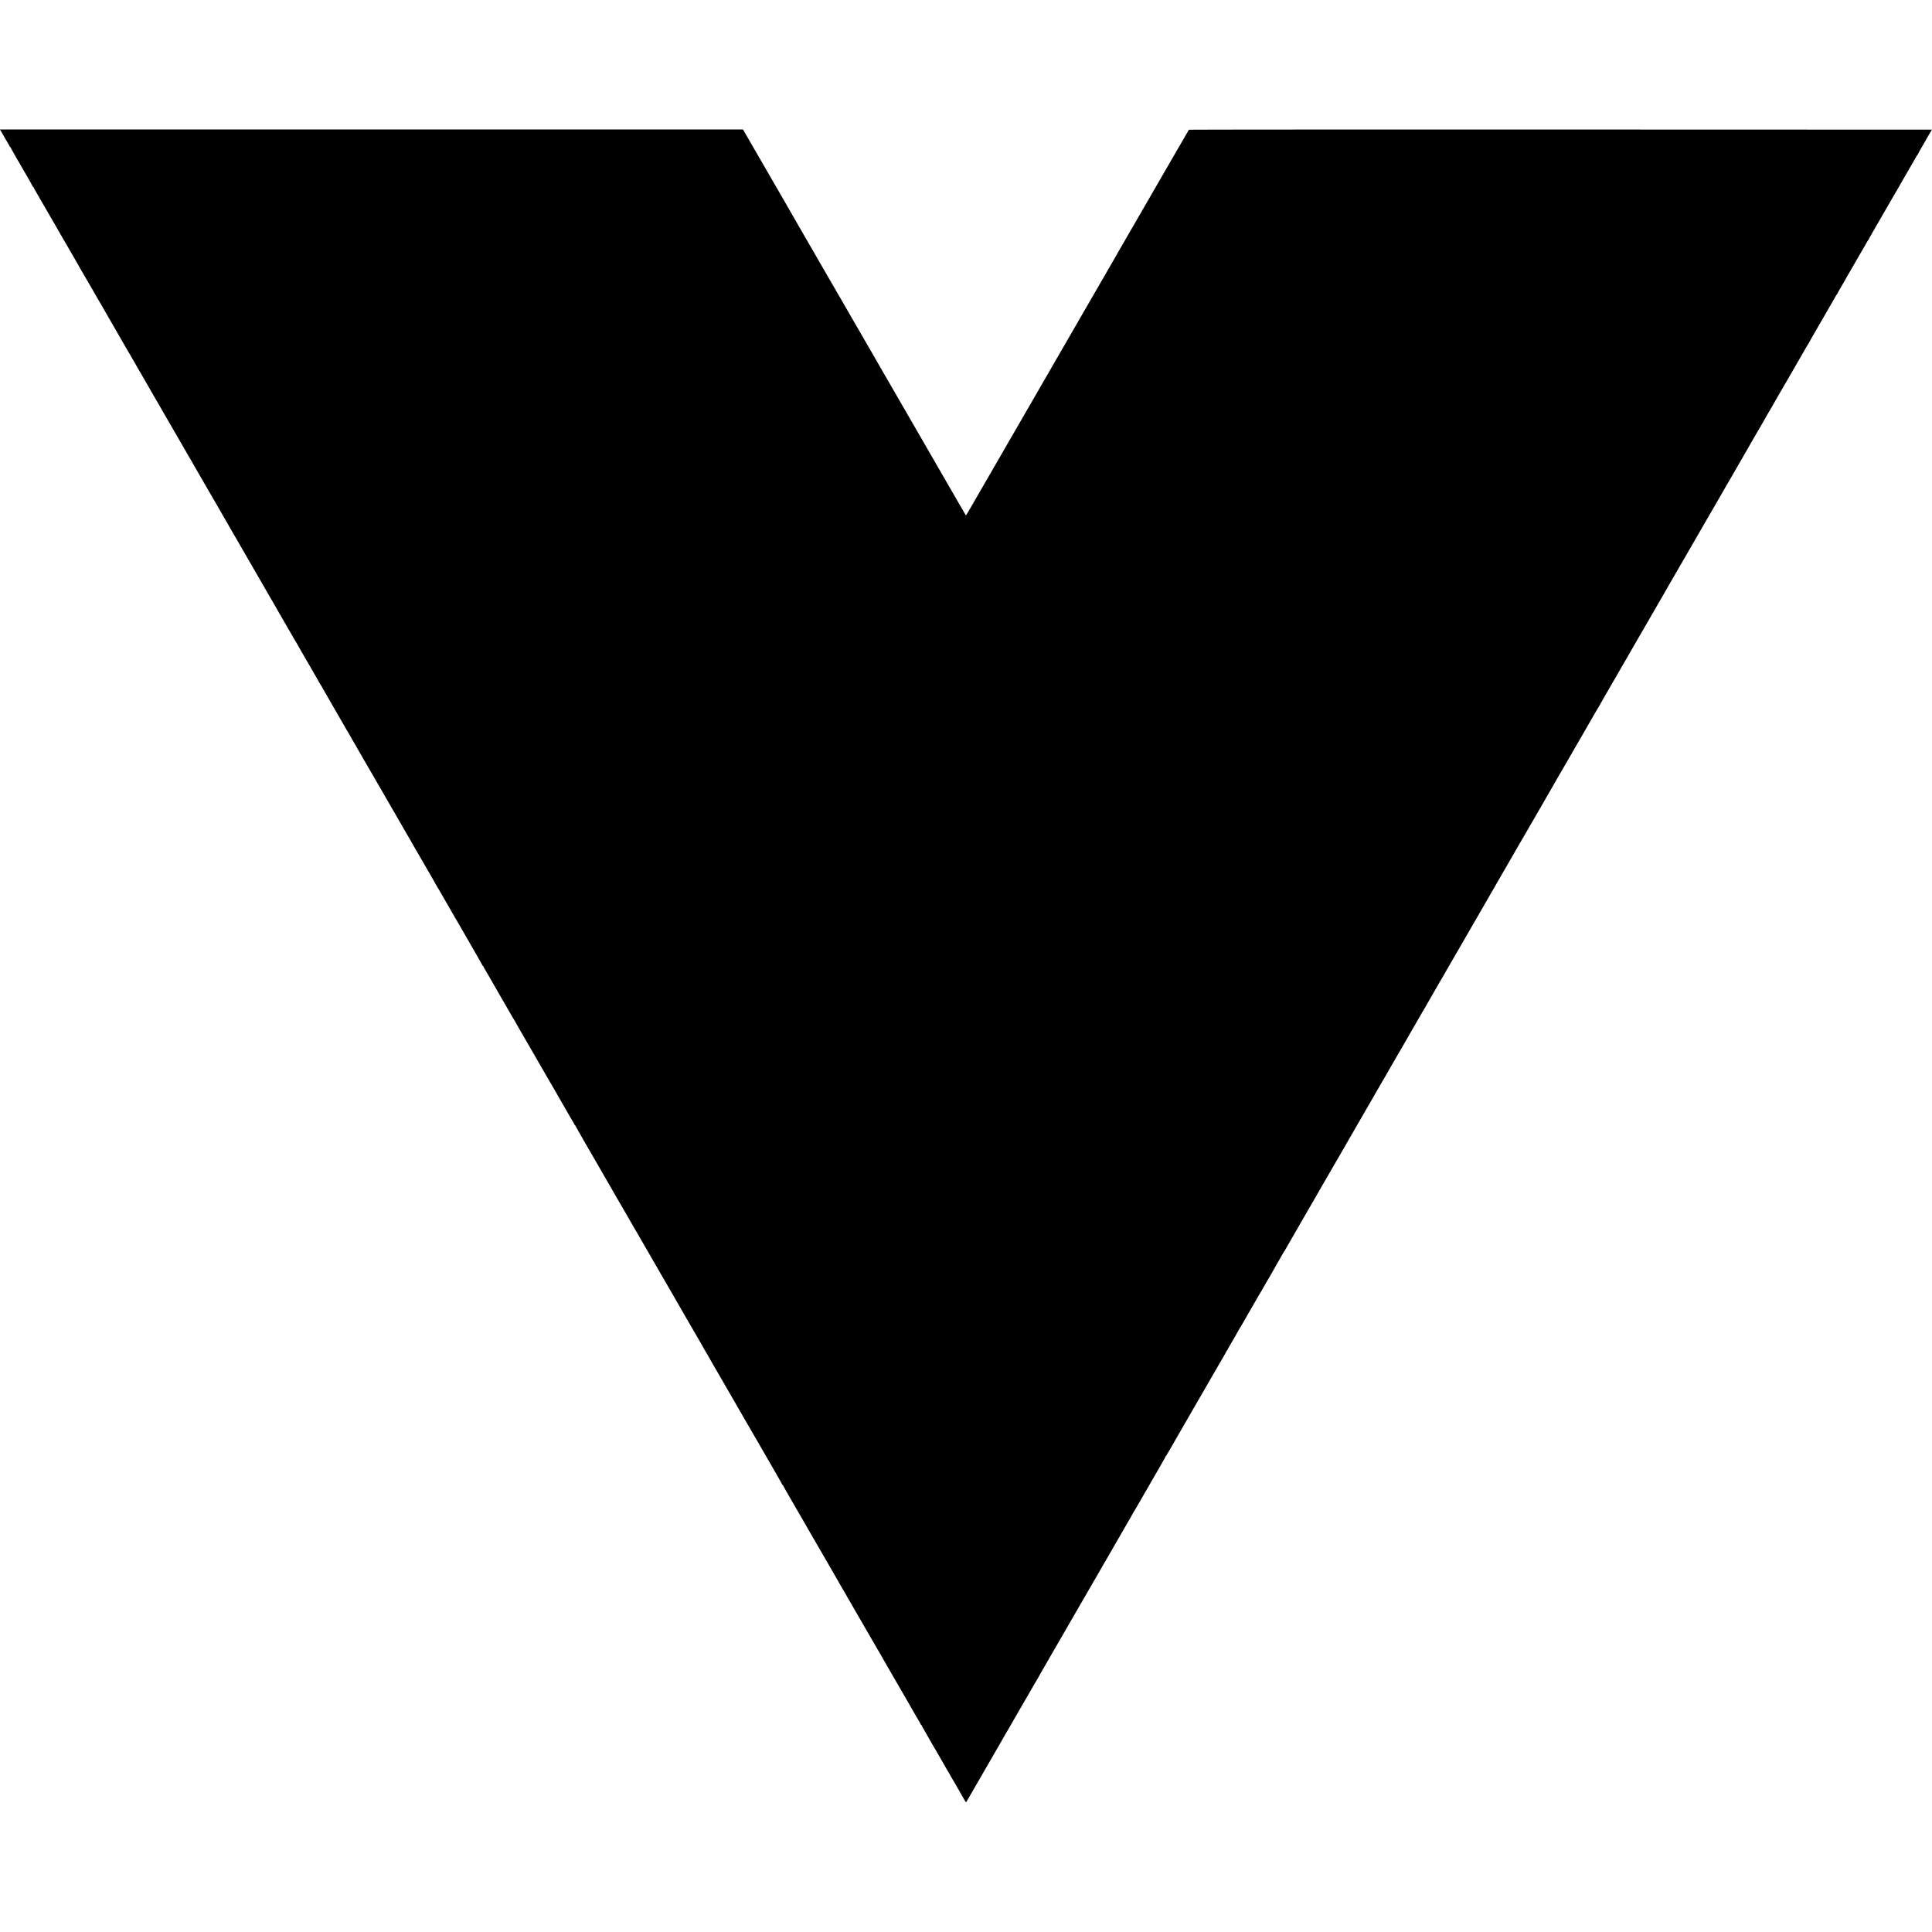
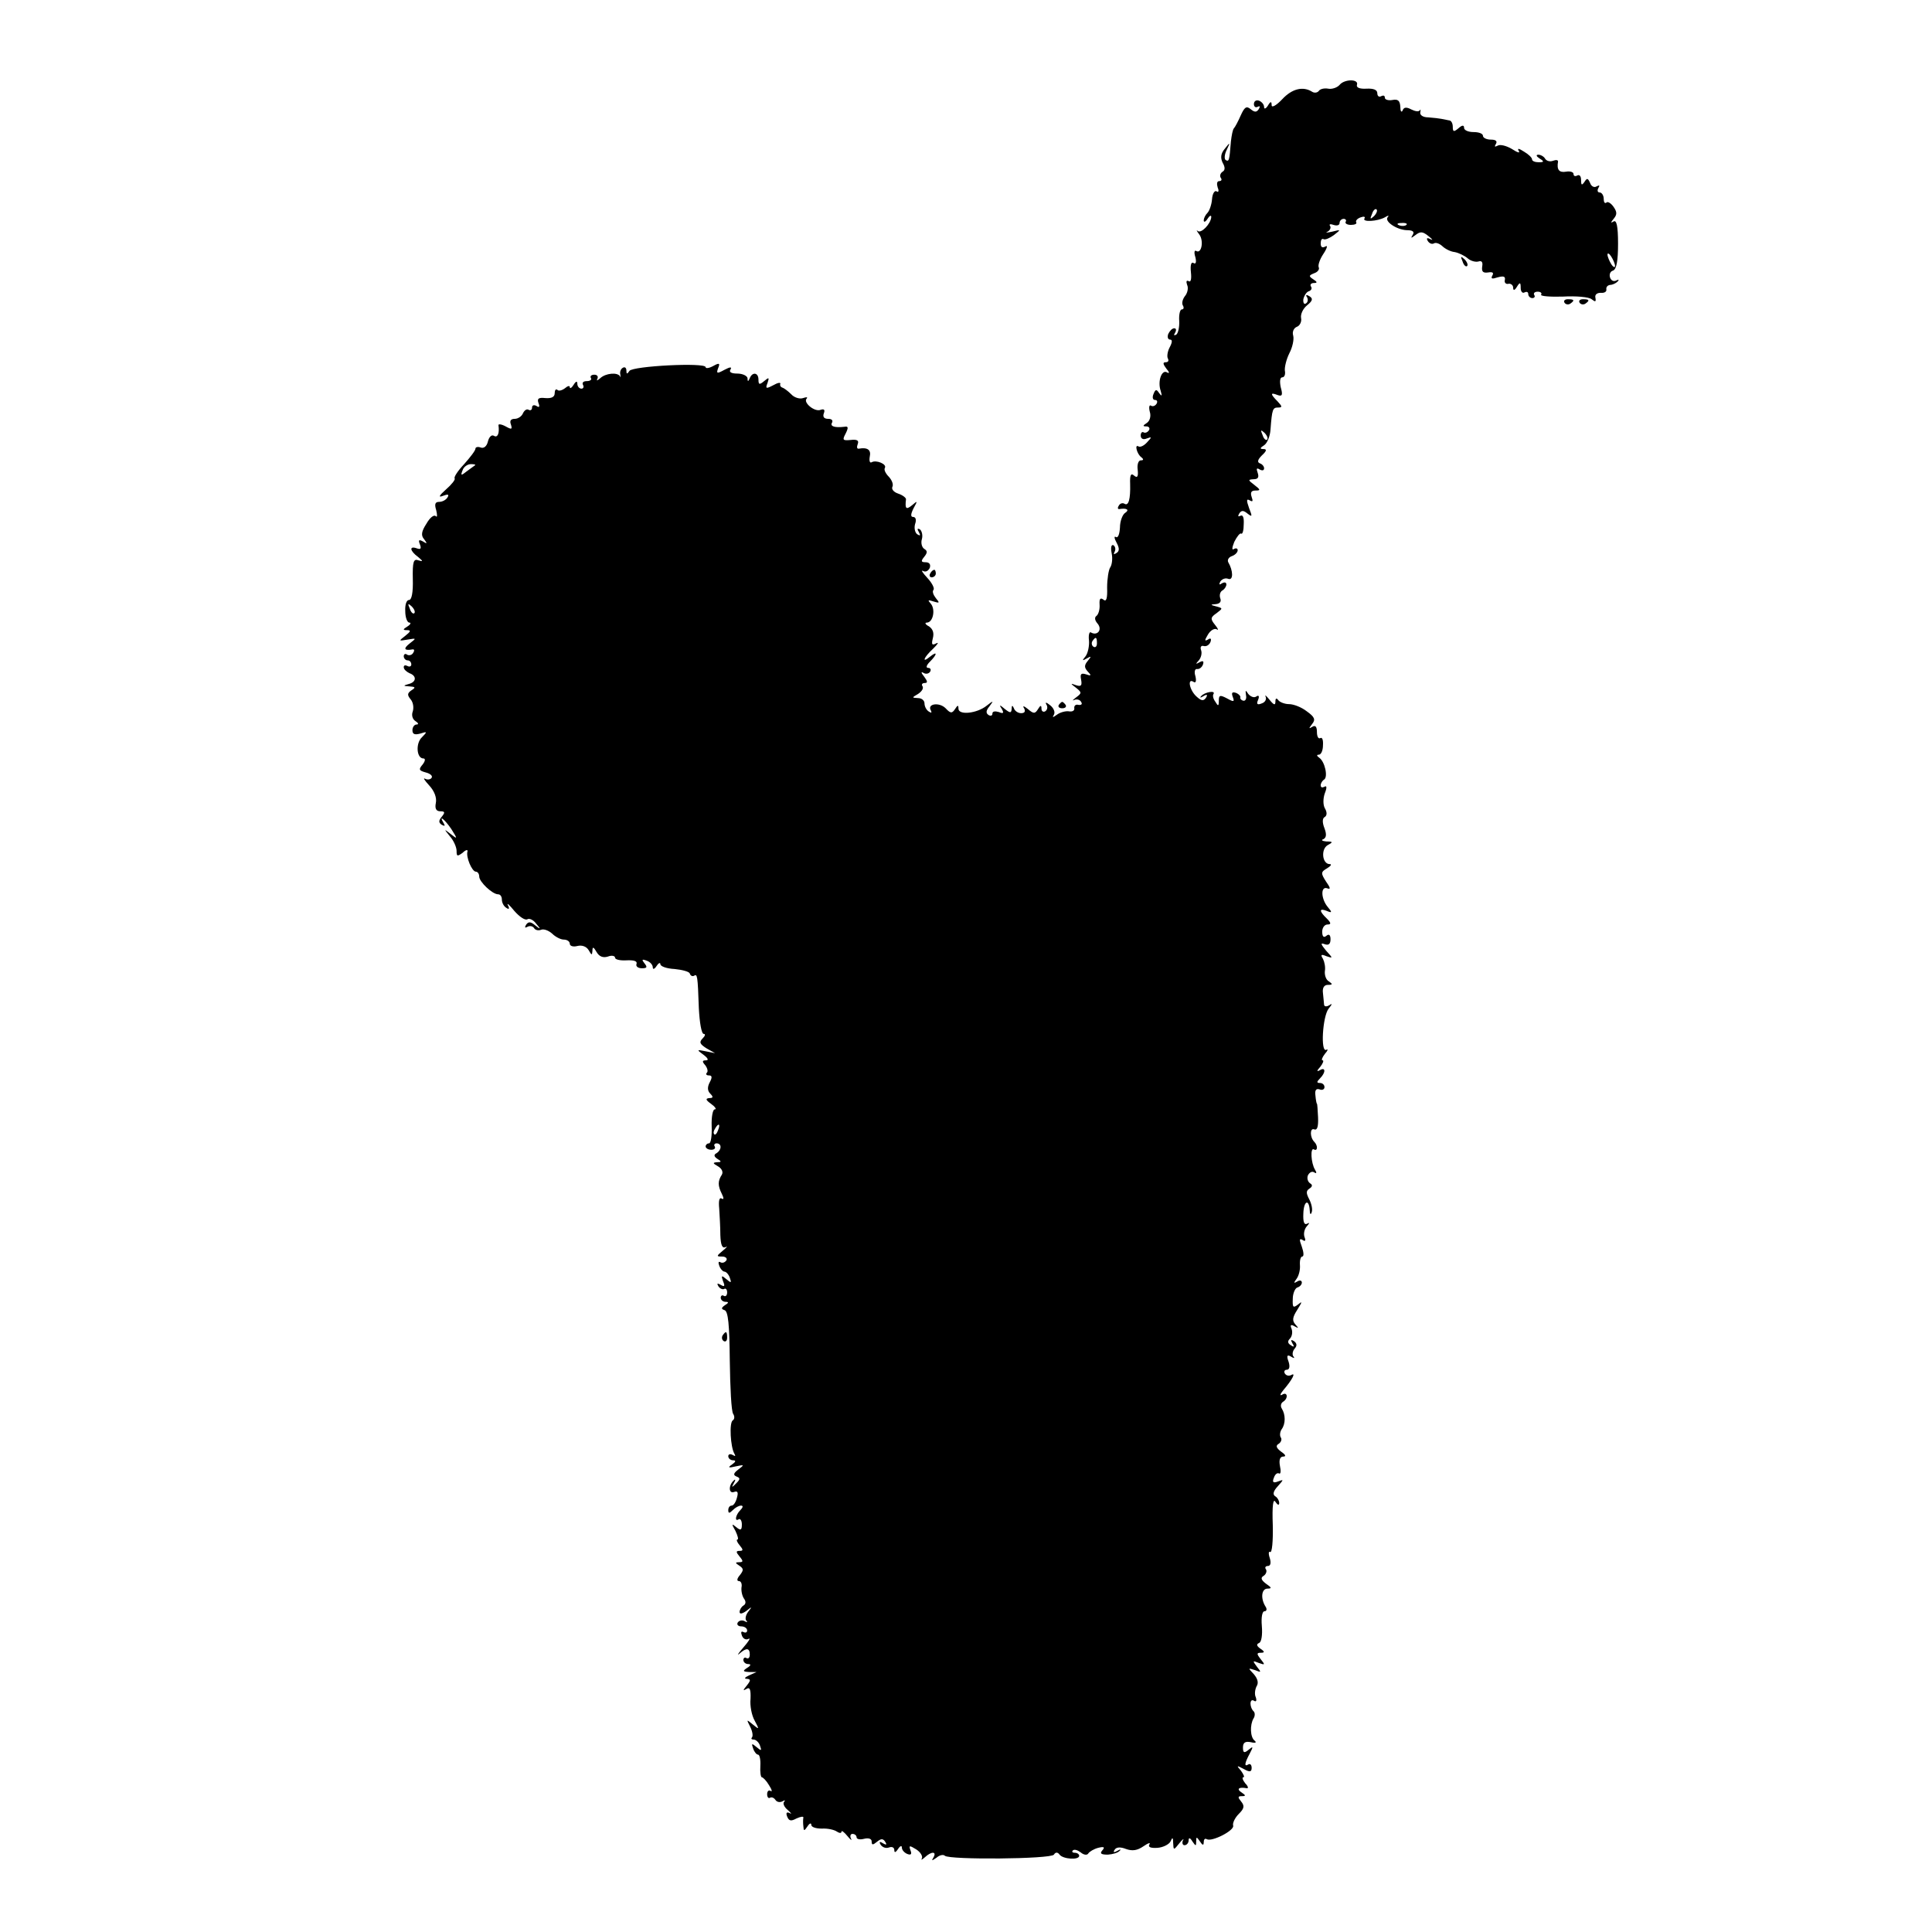
- <svg xmlns="http://www.w3.org/2000/svg" version="1.0" width="16pt" height="16pt" viewBox="0 0 16 16" preserveAspectRatio="xMidYMid meet">
-   <g transform="translate(0,16) scale(0.00032,-0.00032)" fill="#000000" stroke="none">
-     <path d="M18 46618 c45 -75 122 -207 122 -211 0 -2 25 -45 55 -95 30 -50 55 -96 55 -102 0 -5 5 -10 10 -10 6 0 10 -4 10 -9 0 -5 73 -135 161 -288 89 -153 173 -298 187 -323 14 -25 32 -57 41 -72 88 -149 187 -324 189 -335 2 -7 8 -13 13 -13 5 0 9 -4 9 -10 0 -5 46 -89 103 -187 175 -302 490 -846 507 -876 8 -16 20 -36 25 -45 28 -46 290 -498 339 -585 13 -23 74 -129 136 -236 61 -107 123 -215 137 -240 14 -25 29 -50 33 -56 5 -5 23 -37 40 -70 18 -33 38 -67 44 -75 11 -16 21 -33 63 -109 14 -25 29 -50 33 -56 4 -5 21 -35 38 -65 55 -100 261 -455 269 -465 4 -5 14 -21 20 -35 15 -29 41 -75 103 -180 24 -41 52 -88 60 -105 9 -16 57 -100 107 -185 112 -193 362 -626 380 -660 8 -14 23 -38 33 -55 11 -16 23 -37 27 -45 4 -8 26 -46 48 -85 23 -38 53 -90 67 -115 46 -81 64 -113 178 -310 62 -107 121 -210 132 -227 37 -67 56 -99 85 -148 16 -27 32 -57 36 -65 4 -8 15 -27 25 -42 9 -15 53 -89 96 -165 44 -76 177 -307 296 -513 120 -206 268 -463 330 -570 131 -227 117 -203 200 -348 36 -62 73 -125 82 -140 10 -15 21 -34 25 -42 4 -8 20 -37 36 -65 17 -27 38 -65 48 -82 49 -85 64 -111 87 -153 13 -25 28 -49 32 -55 4 -5 78 -134 165 -285 87 -151 166 -288 176 -305 10 -16 26 -43 35 -59 9 -17 125 -217 257 -445 132 -229 253 -441 270 -471 17 -30 45 -79 64 -108 18 -29 33 -54 33 -57 0 -2 20 -37 44 -77 24 -40 123 -212 221 -383 97 -170 190 -330 205 -355 16 -25 39 -65 53 -90 13 -25 81 -144 152 -265 70 -121 137 -238 150 -260 12 -22 37 -65 55 -95 18 -30 43 -73 55 -95 12 -22 48 -85 80 -140 77 -132 163 -280 190 -330 13 -22 71 -123 130 -225 59 -102 116 -199 126 -217 10 -17 29 -50 43 -72 15 -22 26 -43 26 -45 0 -2 27 -50 60 -106 33 -56 60 -103 60 -105 0 -2 55 -98 90 -155 8 -14 182 -316 239 -414 13 -22 45 -79 72 -124 27 -46 49 -86 49 -89 0 -2 14 -24 30 -48 16 -24 30 -46 30 -49 0 -5 74 -135 100 -176 5 -8 24 -42 43 -75 50 -88 58 -101 262 -455 104 -179 199 -345 213 -370 14 -25 28 -49 32 -55 4 -5 17 -26 28 -45 10 -19 62 -109 114 -200 114 -197 133 -230 170 -295 16 -27 33 -57 38 -65 17 -28 96 -165 103 -180 4 -8 16 -28 26 -45 10 -16 77 -131 148 -255 72 -124 181 -313 243 -420 62 -107 121 -209 131 -227 35 -62 323 -560 392 -678 38 -66 83 -145 100 -175 16 -30 33 -59 37 -65 4 -5 17 -27 29 -47 34 -61 56 -100 90 -156 17 -29 31 -55 31 -57 0 -2 17 -32 39 -67 21 -35 134 -229 251 -433 117 -203 235 -407 261 -451 27 -45 49 -85 49 -88 0 -4 8 -19 19 -34 15 -21 200 -341 309 -533 10 -19 33 -58 51 -87 17 -29 31 -54 31 -56 0 -2 25 -44 55 -94 30 -50 55 -95 55 -98 0 -4 6 -15 14 -23 7 -9 27 -41 43 -71 17 -30 170 -297 342 -594 171 -296 311 -542 311 -547 0 -5 5 -9 10 -9 6 0 10 -4 10 -10 0 -5 22 -47 49 -92 27 -46 58 -99 68 -118 24 -43 81 -140 93 -160 5 -8 66 -114 135 -235 69 -121 130 -227 135 -235 12 -21 259 -447 283 -490 10 -19 28 -47 38 -62 11 -14 19 -29 19 -32 0 -3 37 -69 83 -148 99 -170 305 -526 337 -583 13 -22 31 -53 41 -70 11 -16 22 -37 26 -45 7 -14 82 -146 103 -180 14 -24 181 -311 205 -355 13 -22 46 -80 75 -130 29 -49 64 -110 78 -135 14 -25 51 -88 82 -140 31 -52 59 -102 63 -110 4 -8 18 -33 31 -55 205 -353 284 -489 309 -535 17 -30 45 -78 62 -106 18 -28 36 -60 39 -72 4 -12 12 -22 17 -22 5 0 9 -4 9 -10 0 -5 109 -197 241 -427 133 -230 250 -431 259 -448 51 -90 222 -385 280 -485 37 -63 78 -135 92 -160 14 -25 67 -117 118 -205 51 -88 101 -175 111 -193 34 -58 55 -95 149 -257 51 -88 101 -173 110 -190 9 -16 76 -131 147 -255 72 -124 140 -241 151 -260 61 -108 281 -489 355 -615 38 -66 77 -133 87 -150 35 -63 91 -161 100 -175 14 -23 99 -169 128 -220 54 -97 135 -235 142 -245 4 -5 20 -32 35 -60 26 -48 238 -416 276 -480 10 -16 26 -46 37 -65 30 -53 382 -661 403 -695 10 -16 22 -37 26 -45 4 -8 26 -48 50 -88 24 -41 43 -75 43 -77 0 -2 22 -40 50 -85 27 -45 50 -84 50 -86 0 -3 38 -69 83 -147 84 -142 302 -520 340 -587 10 -19 34 -60 52 -90 18 -30 44 -75 57 -100 14 -25 45 -79 70 -120 25 -41 56 -96 70 -121 14 -25 77 -133 138 -240 62 -107 122 -210 132 -229 25 -43 310 -535 337 -581 11 -19 26 -45 34 -59 17 -32 238 -414 266 -460 11 -19 24 -41 28 -49 3 -7 75 -133 160 -278 84 -146 153 -269 153 -274 0 -5 5 -9 10 -9 6 0 10 -4 10 -10 0 -5 82 -150 181 -322 182 -314 201 -346 240 -415 12 -21 80 -139 152 -263 71 -124 141 -245 155 -270 14 -25 28 -49 32 -55 6 -8 145 -248 220 -380 37 -66 209 -362 229 -395 11 -19 24 -42 28 -49 4 -8 67 -118 140 -243 73 -125 133 -230 133 -233 0 -2 15 -28 33 -57 19 -29 47 -78 64 -108 17 -30 53 -93 79 -139 53 -90 82 -141 157 -272 82 -142 115 -199 381 -659 142 -245 268 -463 281 -485 12 -22 71 -125 132 -230 60 -104 172 -298 248 -430 76 -132 146 -253 156 -270 11 -16 22 -36 26 -44 3 -8 30 -54 60 -103 29 -49 53 -91 53 -93 0 -3 18 -34 40 -70 22 -36 40 -67 40 -69 0 -2 37 -66 81 -142 45 -77 98 -168 119 -204 20 -36 47 -81 58 -100 12 -19 27 -47 33 -62 6 -16 15 -28 20 -28 5 0 9 -4 9 -9 0 -6 63 -118 140 -251 77 -133 140 -243 140 -245 0 -2 18 -33 41 -70 22 -37 49 -83 60 -101 10 -19 29 -51 40 -71 25 -45 109 -189 126 -218 7 -11 17 -29 22 -40 6 -11 22 -38 35 -60 14 -22 37 -62 52 -90 14 -27 35 -62 45 -77 11 -14 19 -29 19 -32 0 -3 18 -35 40 -71 22 -36 40 -67 40 -69 0 -2 19 -35 42 -72 23 -38 55 -94 72 -124 26 -47 139 -244 171 -298 6 -9 21 -36 34 -60 28 -48 37 -51 51 -19 6 12 19 36 29 52 10 17 27 46 38 65 11 19 104 181 208 360 103 179 199 345 213 370 14 25 42 74 64 109 21 34 38 65 38 67 0 2 18 33 40 69 22 36 40 67 40 69 0 3 177 310 199 346 16 26 136 234 140 244 2 5 25 44 52 88 27 44 49 81 49 84 0 2 18 34 40 70 22 36 40 67 40 69 0 2 20 36 43 77 35 58 169 289 297 513 9 17 50 86 90 155 40 69 86 150 103 180 16 30 35 62 41 70 6 8 16 24 22 35 35 64 72 129 167 293 59 100 116 199 127 220 11 20 30 53 41 72 43 72 1070 1850 1121 1940 14 25 65 113 113 195 48 83 96 166 107 185 10 19 28 50 38 68 11 18 73 124 137 235 64 111 175 303 246 427 71 124 173 299 225 390 52 91 116 202 143 248 27 45 49 85 49 89 0 4 6 14 14 22 7 9 28 43 46 76 26 47 251 436 378 655 11 19 29 51 40 70 11 19 101 176 201 348 99 172 181 317 181 323 0 5 5 9 10 9 6 0 10 5 10 11 0 6 8 23 18 37 11 15 32 52 49 82 16 30 130 228 253 440 122 212 234 405 248 430 13 25 39 70 57 100 39 65 69 117 130 225 25 44 50 87 55 95 12 19 78 134 220 380 61 107 129 224 150 260 161 277 222 382 246 425 15 28 47 83 71 123 24 41 43 78 43 83 0 5 4 9 8 9 4 0 13 12 19 28 7 15 23 45 36 67 66 110 277 478 277 483 0 3 6 13 14 21 7 9 27 41 43 71 17 30 45 80 63 110 34 57 375 649 394 685 6 11 16 27 22 35 6 8 26 42 44 75 18 33 41 74 51 90 10 17 24 41 32 55 54 97 72 128 88 152 11 14 19 28 19 30 0 3 79 141 175 308 96 167 175 305 175 308 0 3 6 13 14 21 7 9 26 39 41 66 33 60 276 483 338 587 24 40 46 80 50 88 4 8 13 24 20 35 14 23 95 163 125 215 11 19 52 91 92 160 40 69 80 139 90 155 9 17 103 179 207 360 105 182 200 346 211 365 103 181 463 802 489 845 7 11 15 27 19 35 4 8 29 51 55 95 64 110 828 1433 848 1470 9 17 24 41 33 55 9 14 29 48 45 77 15 28 52 93 82 145 30 51 62 107 71 123 17 30 231 398 400 690 51 88 103 179 115 202 12 23 26 48 32 55 6 7 24 38 40 68 17 30 61 107 98 170 37 63 84 144 103 180 19 36 41 72 48 81 8 8 14 18 14 21 0 4 27 51 59 106 32 55 72 124 89 154 16 29 71 125 122 213 51 88 104 180 118 205 13 25 28 50 32 55 4 6 17 26 28 45 11 19 45 80 77 135 31 55 66 116 77 135 11 19 88 152 171 295 401 694 620 1072 650 1125 11 19 87 152 170 295 83 143 158 273 166 288 9 16 21 36 26 45 6 9 31 52 55 96 25 43 54 94 66 115 11 20 95 164 186 321 91 157 173 299 182 315 9 17 26 46 37 65 12 19 66 114 121 210 56 96 108 186 117 200 8 14 24 40 34 59 24 45 383 664 412 713 5 9 17 29 26 45 15 28 120 210 241 419 36 61 68 117 72 125 4 8 12 23 19 34 35 57 245 420 262 453 11 20 35 61 53 90 17 29 32 54 32 56 0 3 28 51 62 108 33 57 70 119 80 138 10 19 23 42 28 50 5 8 32 53 59 100 27 47 149 258 271 470 122 212 234 405 248 430 30 53 62 108 80 135 6 11 15 27 19 35 4 8 85 150 181 315 96 165 187 323 202 350 31 56 116 202 130 225 5 8 25 42 43 75 19 33 92 159 162 280 149 257 157 271 202 350 19 33 38 67 43 75 9 14 228 392 275 475 12 22 55 96 95 165 40 69 80 139 90 155 24 42 202 350 221 383 9 15 27 47 41 72 14 25 75 131 136 236 61 106 121 210 134 232 99 172 271 470 279 482 5 8 23 40 40 70 18 30 81 141 142 245 60 105 121 210 135 235 14 25 71 124 127 220 56 96 143 247 194 335 51 88 96 167 102 175 14 24 180 311 204 355 23 43 340 590 356 615 5 8 50 87 101 175 171 301 517 898 582 1008 25 43 46 81 46 83 0 2 12 23 27 47 14 23 40 67 56 97 16 30 35 62 42 70 7 8 15 22 18 30 4 8 20 38 37 65 16 28 33 57 37 65 6 12 111 196 143 250 5 8 55 95 112 193 57 98 113 195 126 215 12 20 27 46 32 57 6 11 14 27 20 35 5 8 76 130 156 270 80 140 165 287 187 325 23 39 52 90 66 115 13 25 30 52 37 61 8 8 14 18 14 21 0 4 41 77 92 165 50 87 175 302 276 478 101 176 208 360 236 408 28 49 67 117 86 152 19 35 41 70 48 77 6 6 12 15 12 19 0 7 124 224 167 291 12 21 23 40 23 42 0 2 21 40 46 83 26 43 55 92 64 109 54 95 327 568 354 614 19 30 45 75 59 100 71 128 82 145 89 148 4 2 8 8 8 13 0 5 42 82 94 172 311 538 496 858 518 897 14 25 40 70 58 100 18 30 42 71 53 90 10 19 79 139 152 265 73 127 142 246 153 265 10 19 43 76 72 125 29 50 63 108 75 130 65 116 80 140 87 143 4 2 8 8 8 12 0 8 114 212 140 250 6 8 14 24 20 35 5 11 54 97 108 190 l100 170 -9611 3 c-5286 1 -9614 -1 -9618 -5 -5 -6 -419 -719 -619 -1068 -89 -155 -267 -463 -323 -560 -38 -66 -81 -140 -95 -165 -31 -56 -263 -457 -526 -910 -110 -190 -224 -388 -254 -440 -29 -52 -61 -109 -71 -125 -23 -39 -243 -420 -268 -465 -11 -19 -204 -352 -428 -740 -224 -388 -477 -826 -563 -975 -85 -148 -185 -322 -222 -385 -37 -63 -120 -207 -185 -320 -65 -113 -177 -306 -248 -430 -72 -124 -172 -297 -222 -385 -51 -88 -142 -245 -202 -350 -131 -226 -247 -427 -408 -705 -65 -113 -249 -432 -410 -710 -160 -278 -388 -673 -506 -877 -118 -205 -216 -373 -219 -373 -3 0 -52 82 -109 183 -58 100 -144 250 -192 332 -95 164 -402 696 -647 1120 -85 149 -228 396 -317 550 -212 365 -982 1700 -1008 1745 -10 19 -43 76 -72 125 -29 50 -64 110 -77 135 -14 25 -63 110 -110 190 -47 80 -96 165 -110 190 -14 25 -99 171 -188 325 -89 154 -174 300 -188 325 -13 25 -64 113 -112 195 -48 83 -140 242 -205 355 -65 113 -183 317 -263 454 -79 137 -152 264 -163 282 -50 89 -335 583 -354 614 -12 19 -34 58 -50 85 -15 28 -129 226 -253 440 -124 215 -235 408 -247 430 -12 22 -69 121 -127 220 -58 99 -226 389 -373 645 -148 256 -324 561 -392 678 -67 117 -134 232 -147 255 -13 23 -33 59 -46 80 l-22 37 -9615 0 -9615 0 20 -32z" />
+ <svg xmlns="http://www.w3.org/2000/svg" version="1.0" width="512pt" height="512pt" viewBox="0 0 512 512" preserveAspectRatio="xMidYMid meet">
+   <g transform="translate(0,512) scale(0.1,-0.1)" fill="#000000" stroke="none">
+     <path d="M3550 4895 c-6 -7 -20 -12 -30 -10 -11 2 -22 -1 -25 -6 -4 -5 -12 -6 -18 -2 -24 15 -53 8 -79 -20 -16 -17 -28 -23 -28 -16 0 11 -3 11 -10 -1 -5 -8 -10 -10 -10 -4 0 7 -6 14 -13 17 -8 3 -14 -1 -14 -9 0 -7 5 -10 10 -7 6 3 7 1 3 -6 -6 -9 -11 -9 -22 0 -11 9 -16 5 -26 -17 -7 -16 -15 -31 -18 -34 -3 -3 -6 -18 -8 -35 -4 -52 -5 -54 -14 -49 -4 3 -3 15 3 27 10 21 9 21 -5 3 -11 -13 -12 -24 -6 -37 7 -12 7 -20 0 -24 -6 -4 -8 -11 -5 -16 4 -5 2 -9 -4 -9 -6 0 -7 -7 -4 -17 4 -9 2 -14 -3 -10 -5 3 -11 -6 -12 -21 -1 -14 -7 -31 -12 -36 -6 -6 -10 -15 -10 -20 0 -6 5 -4 10 4 5 8 10 11 10 5 -1 -18 -27 -45 -36 -37 -4 4 -3 0 4 -9 13 -17 6 -53 -8 -44 -5 3 -6 -5 -2 -17 3 -13 1 -19 -5 -15 -6 4 -9 -5 -7 -24 2 -18 0 -28 -6 -24 -6 3 -7 -1 -4 -10 4 -8 1 -22 -6 -30 -6 -8 -9 -19 -5 -25 3 -5 2 -10 -3 -10 -5 0 -8 -14 -7 -30 1 -17 -3 -34 -8 -37 -6 -3 -7 -1 -3 5 4 7 3 12 -2 12 -6 0 -12 -7 -16 -15 -3 -8 -1 -15 5 -15 6 0 6 -7 -1 -20 -6 -11 -8 -25 -5 -30 3 -6 1 -10 -6 -10 -8 0 -7 -5 2 -17 8 -9 9 -14 2 -10 -14 9 -26 -23 -17 -49 4 -14 3 -15 -4 -6 -7 11 -10 11 -15 -2 -4 -9 -2 -16 4 -16 6 0 7 -5 4 -10 -4 -6 -10 -8 -15 -5 -4 3 -6 -4 -3 -16 4 -12 0 -25 -8 -30 -11 -7 -11 -9 -1 -9 7 0 10 -5 7 -10 -4 -6 -10 -8 -14 -6 -4 3 -8 -1 -8 -8 0 -9 7 -12 16 -8 14 5 14 4 1 -10 -8 -9 -18 -14 -23 -11 -11 7 -4 -21 8 -29 6 -5 6 -8 -2 -8 -6 0 -10 -11 -8 -25 2 -18 -1 -23 -10 -15 -8 7 -11 1 -10 -23 1 -39 -4 -59 -15 -52 -5 3 -12 1 -15 -5 -4 -6 -3 -10 2 -9 19 3 27 -2 15 -10 -7 -4 -14 -22 -14 -39 -1 -17 -5 -29 -11 -25 -5 3 -4 -4 2 -15 8 -15 8 -23 -1 -28 -6 -4 -8 -3 -4 4 3 6 2 13 -3 17 -6 3 -8 -6 -5 -21 3 -14 1 -31 -4 -38 -4 -6 -8 -30 -8 -53 1 -29 -2 -39 -10 -32 -8 6 -11 2 -10 -13 1 -13 -3 -26 -8 -30 -6 -4 -5 -12 3 -21 13 -16 -1 -33 -18 -23 -4 3 -7 -7 -5 -22 1 -14 -3 -33 -9 -41 -10 -12 -9 -13 3 -6 12 7 13 6 3 -6 -10 -12 -10 -18 0 -29 10 -10 9 -12 -5 -7 -13 4 -16 1 -13 -14 3 -16 0 -19 -13 -15 -16 6 -16 5 0 -7 15 -12 15 -14 0 -25 -9 -7 -12 -10 -5 -7 6 3 15 1 18 -5 4 -6 1 -9 -7 -8 -7 2 -12 -2 -11 -9 1 -6 -5 -10 -15 -8 -9 1 -23 -3 -31 -9 -11 -8 -13 -8 -8 0 4 7 -1 18 -10 25 -10 8 -14 9 -10 2 4 -6 3 -14 -3 -18 -5 -3 -10 0 -10 7 0 10 -3 9 -9 -1 -8 -13 -12 -13 -27 0 -11 9 -15 9 -10 2 4 -8 2 -13 -8 -13 -8 0 -17 6 -19 13 -4 9 -6 8 -6 -2 -1 -11 -4 -11 -18 0 -14 12 -16 12 -8 0 6 -11 4 -13 -8 -8 -10 3 -17 2 -17 -4 0 -6 -5 -7 -10 -4 -8 5 -7 12 2 23 12 16 11 16 -7 2 -26 -21 -75 -26 -75 -8 0 10 -2 10 -9 -1 -8 -12 -12 -12 -25 2 -17 17 -50 12 -39 -6 3 -6 1 -7 -5 -3 -7 4 -12 14 -12 22 0 8 -8 14 -17 14 -17 1 -17 1 0 11 9 6 15 14 12 20 -4 5 -1 9 6 9 8 0 7 5 -2 17 -8 10 -9 14 -2 10 6 -4 14 -3 18 3 3 5 1 10 -5 10 -7 0 -5 7 4 16 20 20 21 30 1 14 -23 -19 -18 -3 8 21 12 12 16 18 8 14 -11 -6 -13 -3 -9 13 4 15 0 25 -10 32 -10 5 -12 10 -6 10 17 0 24 36 10 51 -8 9 -7 10 8 5 16 -5 17 -4 6 9 -7 9 -10 18 -6 22 3 4 -4 18 -16 31 -13 14 -18 22 -12 19 7 -4 14 0 18 8 3 9 -1 15 -11 15 -12 0 -13 3 -4 14 9 11 9 16 1 21 -7 4 -10 16 -7 26 3 10 0 22 -5 26 -7 4 -8 1 -3 -7 5 -9 4 -11 -4 -6 -6 4 -9 16 -6 27 4 11 2 19 -5 19 -7 0 -7 7 1 23 11 20 11 21 -4 8 -16 -13 -19 -9 -16 16 0 4 -9 11 -21 15 -12 4 -18 12 -15 18 3 6 -1 17 -9 26 -9 9 -14 19 -11 24 6 10 -23 22 -35 15 -5 -3 -7 4 -5 15 4 18 -6 25 -29 21 -5 -1 -6 4 -3 12 4 10 -2 13 -19 11 -21 -2 -22 0 -13 17 8 16 7 20 -3 18 -26 -3 -39 1 -33 11 3 6 -1 10 -10 10 -11 0 -15 5 -12 14 4 10 1 13 -8 10 -16 -7 -48 20 -37 30 3 4 -1 4 -10 1 -8 -3 -23 1 -31 10 -9 9 -20 17 -24 18 -4 1 -7 6 -5 10 1 4 -7 3 -19 -4 -19 -10 -21 -9 -15 6 5 15 4 16 -9 5 -12 -10 -15 -10 -15 4 0 19 -16 21 -23 4 -4 -10 -6 -10 -6 0 -1 6 -13 12 -27 12 -16 0 -23 4 -18 11 4 7 -1 7 -16 -1 -20 -11 -22 -10 -17 4 6 14 3 15 -13 6 -11 -6 -20 -7 -20 -3 0 13 -194 3 -202 -10 -6 -9 -8 -9 -8 1 0 7 -4 11 -10 7 -5 -3 -8 -11 -6 -18 1 -7 1 -9 -1 -4 -7 11 -38 8 -52 -5 -8 -7 -11 -8 -8 -2 3 6 0 11 -8 11 -8 0 -12 -4 -9 -9 3 -4 -2 -8 -11 -8 -9 0 -13 -4 -10 -10 3 -5 1 -10 -4 -10 -6 0 -11 6 -11 13 0 8 -4 7 -10 -3 -5 -8 -10 -11 -10 -6 0 5 -6 3 -13 -3 -8 -6 -17 -8 -20 -4 -4 3 -7 -1 -7 -9 0 -10 -8 -14 -24 -13 -19 2 -23 -1 -19 -13 4 -10 2 -13 -5 -8 -7 4 -12 2 -12 -4 0 -6 -4 -9 -9 -6 -5 3 -11 -1 -15 -9 -3 -8 -13 -15 -22 -15 -10 0 -14 -5 -10 -15 4 -13 2 -14 -14 -5 -11 6 -20 7 -19 3 3 -21 -2 -34 -12 -28 -6 4 -13 -3 -16 -15 -3 -13 -11 -19 -19 -16 -8 3 -14 1 -14 -3 0 -5 -14 -23 -30 -41 -17 -18 -28 -35 -25 -38 2 -3 -8 -16 -23 -29 -19 -17 -21 -22 -8 -17 13 5 17 4 12 -4 -4 -7 -14 -12 -22 -12 -11 0 -13 -6 -8 -22 3 -13 3 -20 -1 -16 -5 5 -16 -4 -25 -20 -13 -20 -15 -31 -6 -41 9 -12 8 -13 -3 -6 -11 6 -13 4 -8 -8 4 -11 2 -14 -9 -10 -20 7 -18 -7 4 -23 13 -11 14 -13 1 -9 -13 5 -16 -3 -15 -50 1 -35 -3 -55 -10 -55 -7 0 -11 -13 -10 -30 0 -16 5 -30 11 -30 5 0 3 -5 -5 -10 -13 -8 -13 -10 -1 -10 11 0 9 -4 -5 -15 -18 -14 -18 -14 6 -10 24 4 24 4 6 -10 -18 -14 -15 -20 7 -16 5 1 6 -3 2 -9 -3 -6 -11 -8 -16 -5 -5 4 -9 1 -9 -4 0 -6 5 -11 10 -11 6 0 10 -5 10 -11 0 -5 -5 -7 -10 -4 -6 3 -10 2 -10 -3 0 -6 7 -12 15 -16 20 -7 19 -24 -3 -29 -14 -4 -14 -5 3 -6 16 -1 17 -3 6 -10 -12 -8 -12 -13 -3 -24 7 -8 9 -22 6 -32 -4 -10 -1 -21 7 -26 8 -5 9 -9 3 -9 -6 0 -11 -7 -11 -15 0 -11 6 -13 21 -9 18 6 19 5 4 -10 -17 -16 -14 -56 4 -56 6 0 5 -7 -2 -16 -11 -13 -10 -16 8 -21 12 -3 19 -9 16 -14 -3 -5 -11 -6 -17 -3 -7 4 -2 -4 10 -17 14 -15 21 -33 18 -47 -3 -15 1 -22 12 -22 12 0 13 -3 4 -14 -9 -11 -9 -16 0 -22 8 -4 9 -3 5 4 -15 25 3 10 20 -15 17 -27 17 -28 -2 -13 -18 14 -18 14 -2 -6 10 -11 18 -29 18 -39 0 -15 2 -15 16 -5 8 8 14 9 13 4 -5 -15 12 -54 22 -54 5 0 9 -6 9 -13 0 -14 35 -47 50 -47 6 0 10 -6 10 -14 0 -8 5 -18 12 -22 7 -5 9 -2 4 7 -4 8 4 1 17 -15 14 -16 29 -26 35 -22 5 3 16 -2 23 -12 13 -15 12 -16 -3 -4 -12 10 -18 10 -24 1 -4 -7 -3 -9 4 -5 6 3 13 2 17 -3 3 -6 12 -8 19 -5 7 3 20 -2 29 -10 9 -9 23 -16 31 -16 9 0 16 -5 16 -11 0 -6 9 -9 20 -6 12 3 24 -1 30 -11 8 -14 9 -14 10 -2 0 12 3 11 11 -3 7 -12 17 -16 30 -12 10 4 19 2 19 -3 0 -5 14 -8 30 -7 20 1 29 -2 27 -9 -3 -7 4 -12 14 -12 14 0 15 3 7 13 -8 10 -7 12 6 7 9 -3 16 -11 16 -18 0 -6 5 -4 10 4 5 8 10 10 10 5 0 -6 17 -12 38 -13 20 -2 39 -7 40 -12 2 -6 7 -8 11 -6 9 6 10 1 13 -86 2 -38 7 -68 13 -68 5 0 4 -5 -3 -12 -10 -10 -7 -15 10 -26 l23 -13 -25 5 c-24 5 -24 4 -6 -9 12 -9 15 -15 7 -15 -10 0 -11 -3 -2 -13 6 -8 8 -17 4 -20 -3 -4 -1 -7 6 -7 8 0 9 -5 2 -18 -7 -13 -6 -23 1 -30 9 -9 8 -12 -2 -12 -11 -1 -10 -5 4 -15 11 -8 16 -15 10 -15 -5 0 -9 -20 -8 -45 1 -25 -2 -45 -7 -45 -5 0 -9 -4 -9 -8 0 -5 7 -9 15 -9 8 0 12 4 9 9 -3 4 0 8 5 8 14 0 14 -17 0 -26 -8 -4 -7 -9 2 -15 12 -7 11 -9 -1 -9 -12 -1 -11 -3 3 -11 10 -6 14 -15 10 -22 -11 -17 -11 -29 0 -51 6 -12 5 -16 -1 -12 -6 3 -8 -7 -6 -27 1 -17 3 -49 3 -70 1 -27 5 -36 14 -32 6 4 3 -1 -7 -9 -18 -15 -18 -16 -2 -16 9 0 14 -5 11 -10 -4 -6 -11 -8 -16 -5 -5 3 -6 -1 -3 -9 3 -9 10 -16 14 -16 4 0 11 -7 14 -16 5 -14 4 -15 -9 -4 -13 11 -14 10 -9 -5 6 -14 4 -16 -6 -10 -9 5 -11 4 -6 -4 4 -6 11 -9 15 -7 4 3 8 -1 8 -9 0 -8 -4 -12 -9 -9 -4 3 -8 0 -8 -5 0 -6 6 -11 13 -11 9 0 8 -3 -2 -9 -10 -7 -10 -10 -1 -13 10 -3 13 -39 14 -133 1 -72 4 -135 9 -142 4 -6 4 -14 -1 -17 -10 -6 -6 -71 4 -88 4 -7 3 -8 -4 -4 -7 4 -12 2 -12 -3 0 -6 6 -11 13 -11 8 0 7 -4 -3 -11 -12 -8 -10 -10 10 -5 23 5 23 4 7 -8 -13 -10 -15 -15 -5 -19 10 -4 10 -7 -1 -18 -12 -12 -13 -12 -6 1 5 8 4 11 0 7 -15 -13 -14 -36 0 -31 10 4 12 -1 8 -15 -3 -12 -9 -21 -14 -21 -5 0 -9 -5 -9 -12 0 -9 3 -9 12 0 7 7 16 12 22 12 6 0 5 -5 -2 -12 -13 -13 -16 -32 -4 -24 4 2 8 -4 8 -14 0 -15 -3 -17 -15 -7 -12 10 -13 9 -2 -10 6 -13 9 -23 5 -23 -3 0 -1 -7 6 -15 10 -12 10 -15 0 -15 -10 0 -10 -3 0 -15 10 -12 10 -15 -1 -15 -11 0 -11 -2 0 -9 12 -8 12 -12 2 -25 -8 -9 -9 -16 -3 -16 6 0 9 -8 7 -17 -1 -10 2 -23 7 -30 5 -7 5 -14 -2 -18 -5 -3 -10 -11 -10 -17 0 -6 7 -5 18 3 15 12 16 12 5 -2 -7 -9 -9 -20 -5 -24 4 -5 2 -5 -5 -1 -6 3 -14 2 -18 -4 -3 -5 1 -10 9 -10 9 0 16 -5 16 -11 0 -5 -4 -7 -10 -4 -6 3 -7 -1 -4 -9 3 -9 11 -13 18 -9 6 3 0 -7 -14 -23 -14 -16 -18 -23 -10 -16 18 16 27 15 27 -3 0 -8 -4 -12 -9 -9 -4 3 -8 0 -8 -5 0 -6 6 -11 13 -11 8 0 7 -4 -3 -10 -12 -8 -12 -10 5 -11 l20 0 -20 -9 c-11 -5 -14 -9 -6 -9 11 -1 11 -4 0 -18 -10 -12 -11 -15 -1 -9 9 6 12 -1 11 -26 -2 -18 3 -44 11 -58 13 -24 12 -24 -5 -10 -17 14 -17 14 -7 -6 6 -12 8 -24 5 -28 -3 -3 -2 -6 4 -6 6 0 14 -7 17 -16 5 -14 4 -15 -9 -4 -13 11 -14 10 -9 -4 3 -9 9 -16 13 -16 4 0 7 -13 6 -30 -1 -16 1 -30 4 -30 3 0 12 -9 19 -21 8 -12 9 -19 4 -15 -5 3 -9 -1 -9 -9 0 -8 4 -12 8 -9 4 2 10 0 14 -6 4 -6 12 -7 18 -4 7 4 9 4 5 -1 -4 -4 0 -14 10 -22 9 -8 11 -12 5 -8 -8 4 -11 1 -7 -9 5 -12 10 -13 25 -5 11 5 19 6 18 2 -1 -4 -1 -15 0 -23 1 -13 2 -13 11 0 5 8 10 10 10 4 0 -6 12 -10 28 -10 15 1 33 -3 40 -8 6 -4 12 -5 12 0 0 4 7 -1 16 -12 8 -10 13 -13 9 -6 -3 6 -1 12 4 12 6 0 11 -4 11 -9 0 -5 9 -7 20 -4 12 3 20 0 20 -7 0 -10 3 -10 14 -1 11 9 16 9 22 0 5 -8 3 -9 -6 -4 -9 6 -11 4 -6 -4 5 -7 14 -10 22 -7 8 3 14 0 14 -7 0 -8 4 -6 10 3 5 8 10 10 10 4 0 -7 7 -14 14 -17 10 -4 13 -1 9 9 -5 14 -3 14 15 3 11 -7 18 -18 15 -24 -3 -5 0 -4 8 3 17 16 32 16 23 0 -6 -10 -5 -10 8 -1 8 7 18 9 22 5 12 -11 280 -9 289 3 4 7 10 7 15 0 9 -12 52 -15 52 -3 0 4 -5 8 -12 8 -6 0 -8 3 -5 6 4 4 13 1 21 -5 8 -7 17 -8 20 -3 3 5 15 12 26 15 16 4 19 2 11 -7 -7 -8 -3 -11 15 -11 13 1 27 5 31 10 5 4 2 5 -6 0 -9 -5 -12 -4 -7 3 4 7 15 8 30 2 17 -6 30 -4 46 7 13 9 20 11 16 5 -4 -7 3 -10 21 -9 15 1 31 9 35 17 5 12 7 11 7 -4 1 -20 1 -20 17 0 8 10 13 13 9 7 -3 -7 -1 -13 4 -13 6 0 11 6 11 13 0 8 4 7 10 -3 9 -13 10 -13 10 0 0 13 1 13 10 0 7 -11 10 -11 10 -2 0 7 3 11 8 8 13 -8 74 23 70 36 -2 6 4 20 15 31 14 14 16 21 6 33 -9 11 -9 14 2 14 11 0 11 2 -1 10 -14 9 -7 15 14 11 5 -1 4 5 -4 13 -7 9 -9 16 -5 16 4 0 1 7 -6 17 -13 15 -12 15 7 5 16 -9 21 -8 21 3 0 8 -4 12 -9 9 -11 -7 -10 3 4 29 10 19 9 20 -3 10 -12 -10 -15 -8 -15 6 0 13 6 17 21 14 12 -3 16 -1 10 4 -12 9 -13 42 -3 59 4 6 4 14 1 18 -12 11 -12 36 0 29 6 -4 8 0 5 9 -4 8 -2 21 2 29 6 9 3 20 -7 32 -16 17 -16 17 3 11 17 -7 17 -6 5 9 -12 16 -12 17 5 10 17 -6 17 -5 5 10 -11 14 -11 17 0 17 11 0 11 3 -1 11 -10 7 -11 12 -3 15 6 3 9 21 7 45 -2 23 1 39 7 39 6 0 7 6 3 12 -14 22 -11 48 5 48 12 0 11 3 -4 13 -13 10 -15 16 -6 21 6 4 9 12 6 17 -4 5 -1 9 5 9 7 0 9 8 5 21 -4 12 -3 19 1 16 5 -3 8 29 7 71 -2 52 1 72 7 62 6 -9 10 -10 10 -3 0 6 -5 15 -11 18 -7 5 -4 14 7 26 16 18 17 19 1 13 -13 -5 -16 -2 -11 10 3 9 9 14 14 11 4 -2 5 7 2 20 -3 16 0 25 9 25 8 0 6 5 -6 13 -13 10 -15 16 -6 21 6 4 9 12 5 17 -3 5 -2 15 3 22 10 14 10 38 0 54 -4 6 -3 14 3 18 15 9 12 28 -2 19 -7 -4 -6 1 3 12 24 28 34 48 21 40 -6 -3 -13 -2 -17 4 -3 5 -1 10 5 10 7 0 9 8 5 21 -6 16 -4 20 6 14 8 -5 11 -5 7 0 -4 4 -3 14 3 21 7 8 6 14 -2 20 -8 5 -9 3 -4 -6 6 -9 4 -11 -4 -5 -9 5 -9 11 -3 17 6 6 8 17 5 26 -5 11 -2 13 8 7 11 -6 11 -5 2 5 -9 10 -8 19 5 39 13 21 14 24 2 14 -13 -10 -15 -8 -14 15 0 14 6 28 12 30 7 2 12 8 12 13 0 6 -6 7 -12 3 -10 -6 -10 -4 -2 7 6 8 10 24 9 36 -1 13 2 23 6 23 5 0 4 12 -1 26 -7 19 -7 23 2 18 7 -5 9 -2 5 8 -3 9 0 21 6 28 8 9 8 11 1 7 -8 -4 -11 5 -10 27 1 34 15 40 17 8 0 -10 3 -12 5 -5 3 7 0 22 -6 34 -9 17 -9 23 0 29 8 5 9 10 2 14 -6 4 -9 13 -6 21 4 8 11 12 17 8 6 -4 7 -1 2 7 -11 18 -13 60 -3 54 10 -6 11 10 1 20 -12 12 -12 38 0 33 8 -3 11 8 10 32 -1 20 -2 36 -3 36 -1 0 -3 10 -4 22 -2 14 2 19 11 16 7 -3 13 0 13 6 0 6 -5 11 -12 11 -9 0 -9 3 0 12 16 16 15 31 0 22 -9 -5 -9 -2 1 9 7 9 10 17 6 17 -4 0 -1 8 6 17 8 9 9 14 4 11 -16 -9 -10 89 6 109 10 12 10 15 2 9 -7 -4 -13 -4 -14 1 0 4 -2 18 -3 31 -2 14 3 22 13 22 13 0 13 2 3 9 -8 4 -12 17 -11 27 2 11 -1 25 -5 33 -7 11 -5 13 9 7 18 -6 18 -6 -1 15 -14 17 -15 21 -4 17 11 -4 16 0 16 13 0 11 -4 15 -11 9 -7 -6 -11 -2 -11 11 0 10 6 19 14 19 10 0 10 4 -2 16 -21 20 -20 28 0 20 14 -6 15 -4 3 10 -18 21 -20 56 -2 50 10 -4 9 1 -3 18 -14 22 -14 25 3 35 10 6 13 11 7 11 -20 0 -24 39 -6 50 15 8 15 10 -3 10 -11 1 -15 4 -8 6 8 4 9 13 3 29 -6 15 -6 27 1 30 6 4 6 13 0 23 -5 9 -5 26 0 40 6 15 5 21 -1 17 -6 -3 -10 -2 -10 4 0 5 4 12 9 15 11 7 2 48 -13 58 -7 5 -7 8 -1 8 6 0 11 11 11 25 1 14 -2 22 -7 19 -5 -3 -9 4 -9 16 0 14 -4 19 -12 14 -10 -6 -10 -5 -1 7 10 12 7 19 -14 34 -14 11 -35 19 -47 19 -11 0 -24 5 -28 10 -5 7 -8 6 -8 -3 0 -11 -4 -10 -16 5 -8 10 -13 14 -10 8 3 -7 -1 -15 -10 -18 -12 -5 -15 -2 -10 9 4 10 2 14 -5 9 -6 -4 -15 0 -21 7 -7 11 -8 11 -6 -3 2 -9 -1 -16 -7 -15 -5 1 -9 5 -8 9 1 3 -4 9 -12 12 -10 3 -12 0 -8 -11 5 -13 3 -14 -15 -4 -19 10 -22 9 -22 -6 0 -15 -2 -15 -9 -3 -6 8 -8 17 -5 21 6 10 -24 5 -33 -6 -4 -4 -2 -5 6 0 10 6 12 4 7 -4 -6 -9 -12 -9 -25 3 -19 17 -25 50 -8 39 6 -4 8 2 5 15 -4 12 -1 20 4 19 6 -1 13 4 16 12 3 9 0 11 -9 6 -11 -6 -11 -5 -2 5 6 7 9 19 6 27 -3 8 0 13 7 11 7 -2 15 3 18 11 3 9 0 11 -7 6 -9 -5 -9 -2 0 13 7 12 18 18 24 14 5 -3 3 2 -5 12 -13 16 -12 20 4 31 17 13 17 13 -1 18 -16 4 -16 5 -1 6 11 1 15 7 12 15 -3 8 -1 17 5 21 6 3 11 11 11 16 0 6 -5 7 -12 3 -7 -5 -8 -3 -4 5 5 7 14 10 21 7 14 -5 13 22 0 44 -3 6 1 13 9 16 9 3 16 10 16 16 0 5 -5 6 -10 3 -6 -4 -5 4 1 19 7 14 15 24 18 22 4 -3 7 9 7 25 1 17 -2 26 -9 22 -6 -3 -7 -1 -3 6 6 9 11 9 22 0 13 -10 13 -8 4 15 -7 20 -7 25 2 20 8 -5 9 -2 5 9 -4 12 -1 17 10 17 14 0 14 2 -3 15 -17 13 -17 14 -2 15 12 0 15 5 11 17 -4 11 -3 14 5 9 7 -4 12 -3 12 3 0 5 -5 11 -11 13 -8 3 -6 10 5 21 13 12 14 17 4 17 -10 0 -9 3 2 10 8 5 16 24 17 42 4 54 6 58 20 58 12 0 11 3 -1 16 -20 20 -20 25 0 17 12 -4 14 0 8 21 -3 15 -2 26 4 26 6 0 9 8 7 18 -1 9 4 30 12 46 8 15 13 37 10 47 -3 10 2 20 10 23 8 3 13 14 11 23 -2 10 5 25 16 34 15 12 16 18 6 24 -8 5 -11 4 -6 -3 3 -6 2 -13 -3 -16 -5 -4 -8 2 -7 11 2 9 8 19 14 21 7 2 10 8 6 13 -3 5 1 9 8 9 10 0 9 3 -2 10 -12 8 -12 10 3 16 9 3 14 10 12 15 -3 5 2 21 12 36 10 15 12 24 6 20 -9 -5 -13 -2 -13 8 0 9 3 14 8 11 4 -2 16 3 27 11 19 15 19 15 -5 9 -14 -3 -19 -3 -12 0 6 3 10 10 7 15 -4 5 1 6 9 3 9 -3 16 -1 16 5 0 6 5 11 11 11 5 0 8 -4 5 -8 -2 -4 4 -8 14 -8 10 0 17 3 14 7 -2 4 3 10 12 13 8 3 13 2 10 -3 -7 -10 34 -8 54 3 8 5 12 6 8 1 -11 -11 23 -34 50 -35 16 0 21 -4 16 -12 -6 -10 -5 -10 7 -1 13 10 19 10 35 -3 10 -8 13 -12 5 -8 -9 5 -12 3 -7 -5 4 -6 11 -9 16 -6 5 3 14 0 22 -7 7 -7 22 -15 33 -16 11 -2 27 -10 35 -17 8 -7 21 -10 28 -8 9 3 12 -2 10 -13 -2 -14 2 -18 16 -16 12 2 15 -1 11 -8 -5 -9 -1 -10 14 -5 15 4 21 3 19 -7 -2 -7 3 -12 10 -10 6 1 12 -4 12 -10 0 -9 4 -8 10 2 8 13 10 12 10 -3 0 -10 5 -15 10 -12 6 3 10 1 10 -4 0 -6 5 -11 11 -11 5 0 8 4 5 8 -3 5 1 9 9 9 8 0 12 -4 9 -8 -2 -4 24 -6 58 -5 35 2 69 -1 76 -7 10 -8 12 -7 10 4 -2 8 4 13 14 13 10 -1 16 3 15 9 -1 6 3 11 10 12 6 0 15 4 20 9 4 5 3 6 -3 3 -7 -4 -14 -1 -17 7 -3 8 0 17 8 19 9 4 13 26 13 71 0 47 -4 64 -12 59 -8 -5 -8 -3 1 8 9 11 8 18 -1 31 -7 10 -16 15 -19 11 -4 -3 -7 1 -7 10 0 9 -5 17 -11 17 -5 0 -7 5 -3 12 4 7 3 8 -5 4 -6 -4 -14 0 -17 9 -6 13 -8 14 -15 3 -7 -10 -9 -9 -9 5 0 10 -4 15 -10 12 -5 -3 -10 -2 -10 4 0 5 -9 8 -20 6 -18 -3 -25 5 -21 27 0 4 -5 5 -13 2 -8 -3 -17 -1 -21 5 -3 6 -12 11 -18 11 -7 0 -6 -4 3 -10 13 -8 12 -10 -2 -10 -10 0 -18 3 -18 8 0 4 -9 13 -21 20 -14 9 -19 10 -14 2 4 -7 -4 -4 -18 5 -15 9 -32 13 -38 9 -8 -4 -9 -3 -5 4 5 8 0 12 -13 12 -12 0 -21 5 -21 10 0 6 -11 10 -25 10 -14 0 -25 5 -25 11 0 8 -5 8 -15 -1 -12 -10 -15 -10 -15 4 0 9 -4 17 -10 17 -5 1 -14 3 -20 4 -5 1 -21 3 -35 4 -14 0 -23 6 -21 14 1 6 1 9 -1 5 -3 -5 -13 -3 -23 2 -13 7 -20 6 -23 -3 -3 -6 -6 -2 -6 10 -1 16 -6 21 -21 18 -11 -2 -20 1 -20 6 0 6 -4 7 -10 4 -5 -3 -10 0 -10 8 0 9 -10 13 -29 12 -18 -1 -27 3 -25 10 6 16 -33 16 -46 0z m91 -348 c-10 -9 -11 -8 -5 6 3 10 9 15 12 12 3 -3 0 -11 -7 -18z m86 -23 c-3 -3 -12 -4 -19 -1 -8 3 -5 6 6 6 11 1 17 -2 13 -5z m553 -109 c0 -5 -5 -3 -10 5 -5 8 -10 20 -10 25 0 6 5 3 10 -5 5 -8 10 -19 10 -25z m-922 -460 c-3 -3 -9 2 -12 12 -6 14 -5 15 5 6 7 -7 10 -15 7 -18z m-2099 -68 c-2 -1 -12 -9 -22 -16 -15 -12 -17 -12 -11 3 3 9 13 16 22 16 8 0 13 -1 11 -3z m-161 -392 c-3 -3 -9 2 -12 12 -6 14 -5 15 5 6 7 -7 10 -15 7 -18z m1809 -80 c0 -8 -4 -12 -9 -9 -5 3 -6 10 -3 15 9 13 12 11 12 -6z m-1004 -1290 c-3 -9 -8 -14 -10 -11 -3 3 -2 9 2 15 9 16 15 13 8 -4z" />
+     <path d="M3876 4427 c3 -10 9 -15 12 -12 3 3 0 11 -7 18 -10 9 -11 8 -5 -6z" />
+     <path d="M4146 4318 c3 -5 10 -6 15 -3 13 9 11 12 -6 12 -8 0 -12 -4 -9 -9z" />
+     <path d="M4186 4318 c3 -5 10 -6 15 -3 13 9 11 12 -6 12 -8 0 -12 -4 -9 -9z" />
+     <path d="M2465 3600 c-3 -5 -1 -10 4 -10 6 0 11 5 11 10 0 6 -2 10 -4 10 -3 0 -8 -4 -11 -10z" />
+     <path d="M2806 3252 c-3 -5 1 -9 9 -9 8 0 12 4 9 9 -3 4 -7 8 -9 8 -2 0 -6 -4 -9 -8z" />
+     <path d="M1915 1581 c-3 -5 -2 -12 3 -15 5 -3 9 1 9 9 0 17 -3 19 -12 6z" />
  </g>
</svg>
